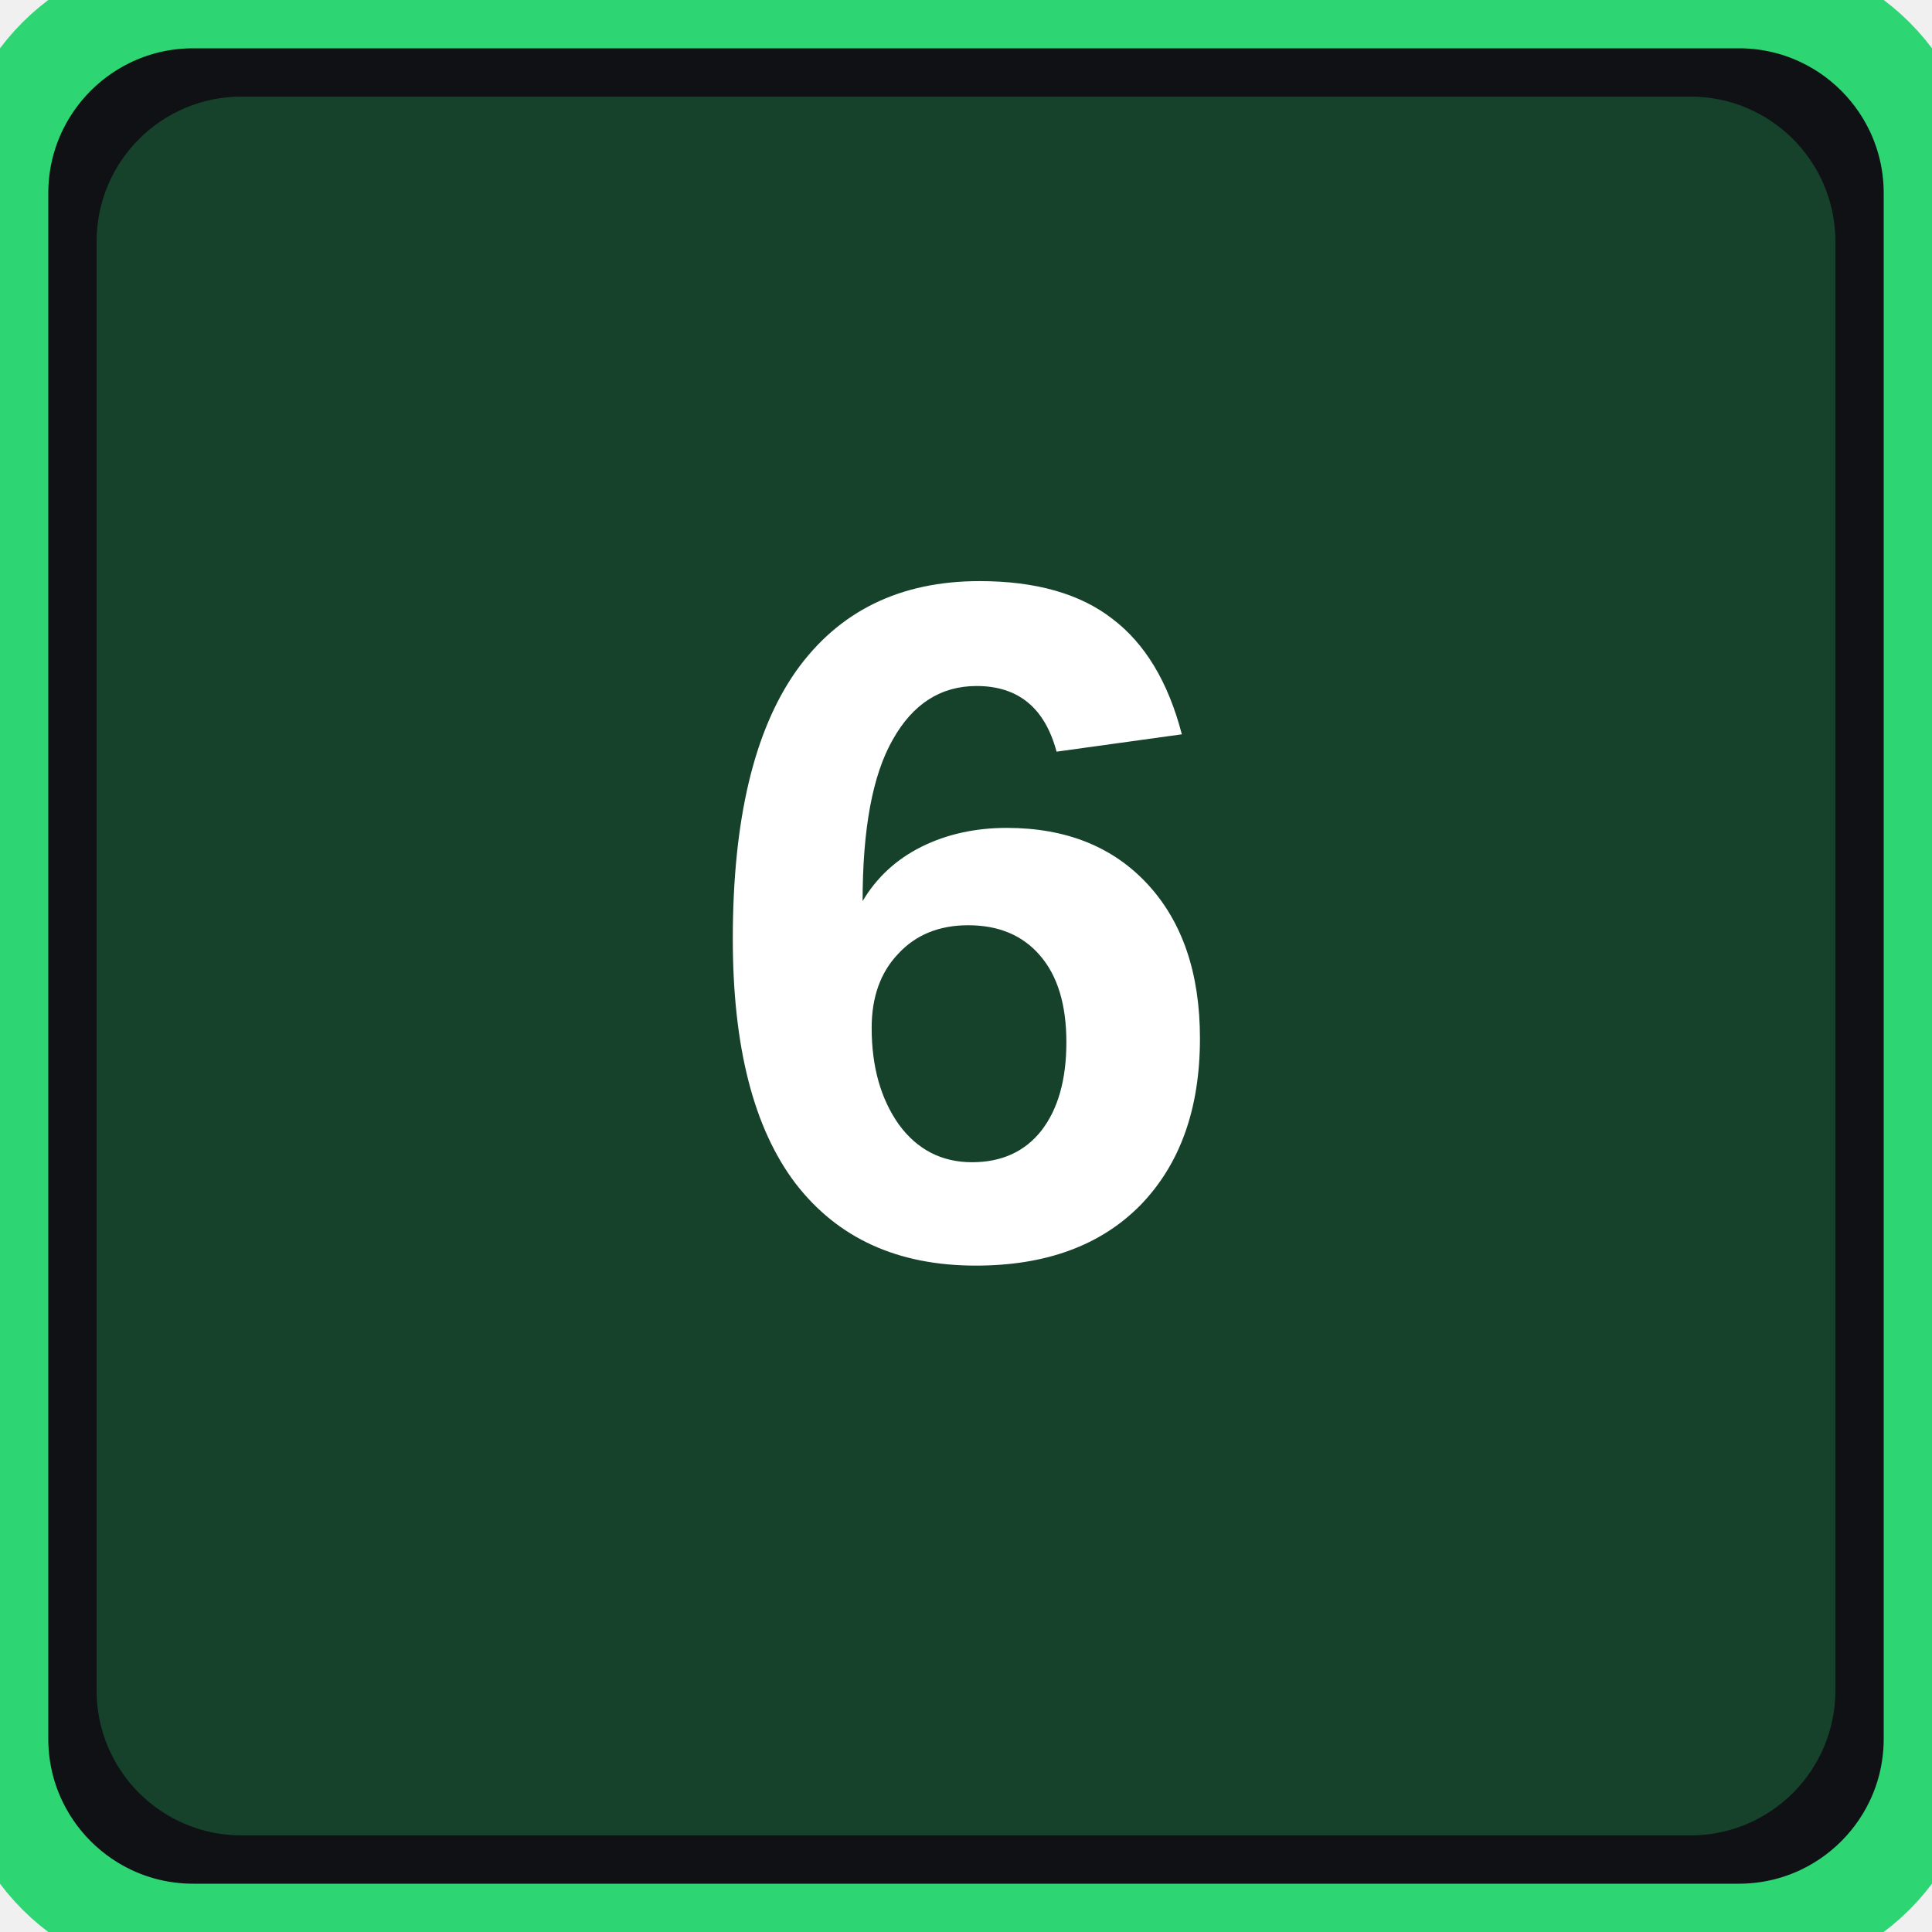
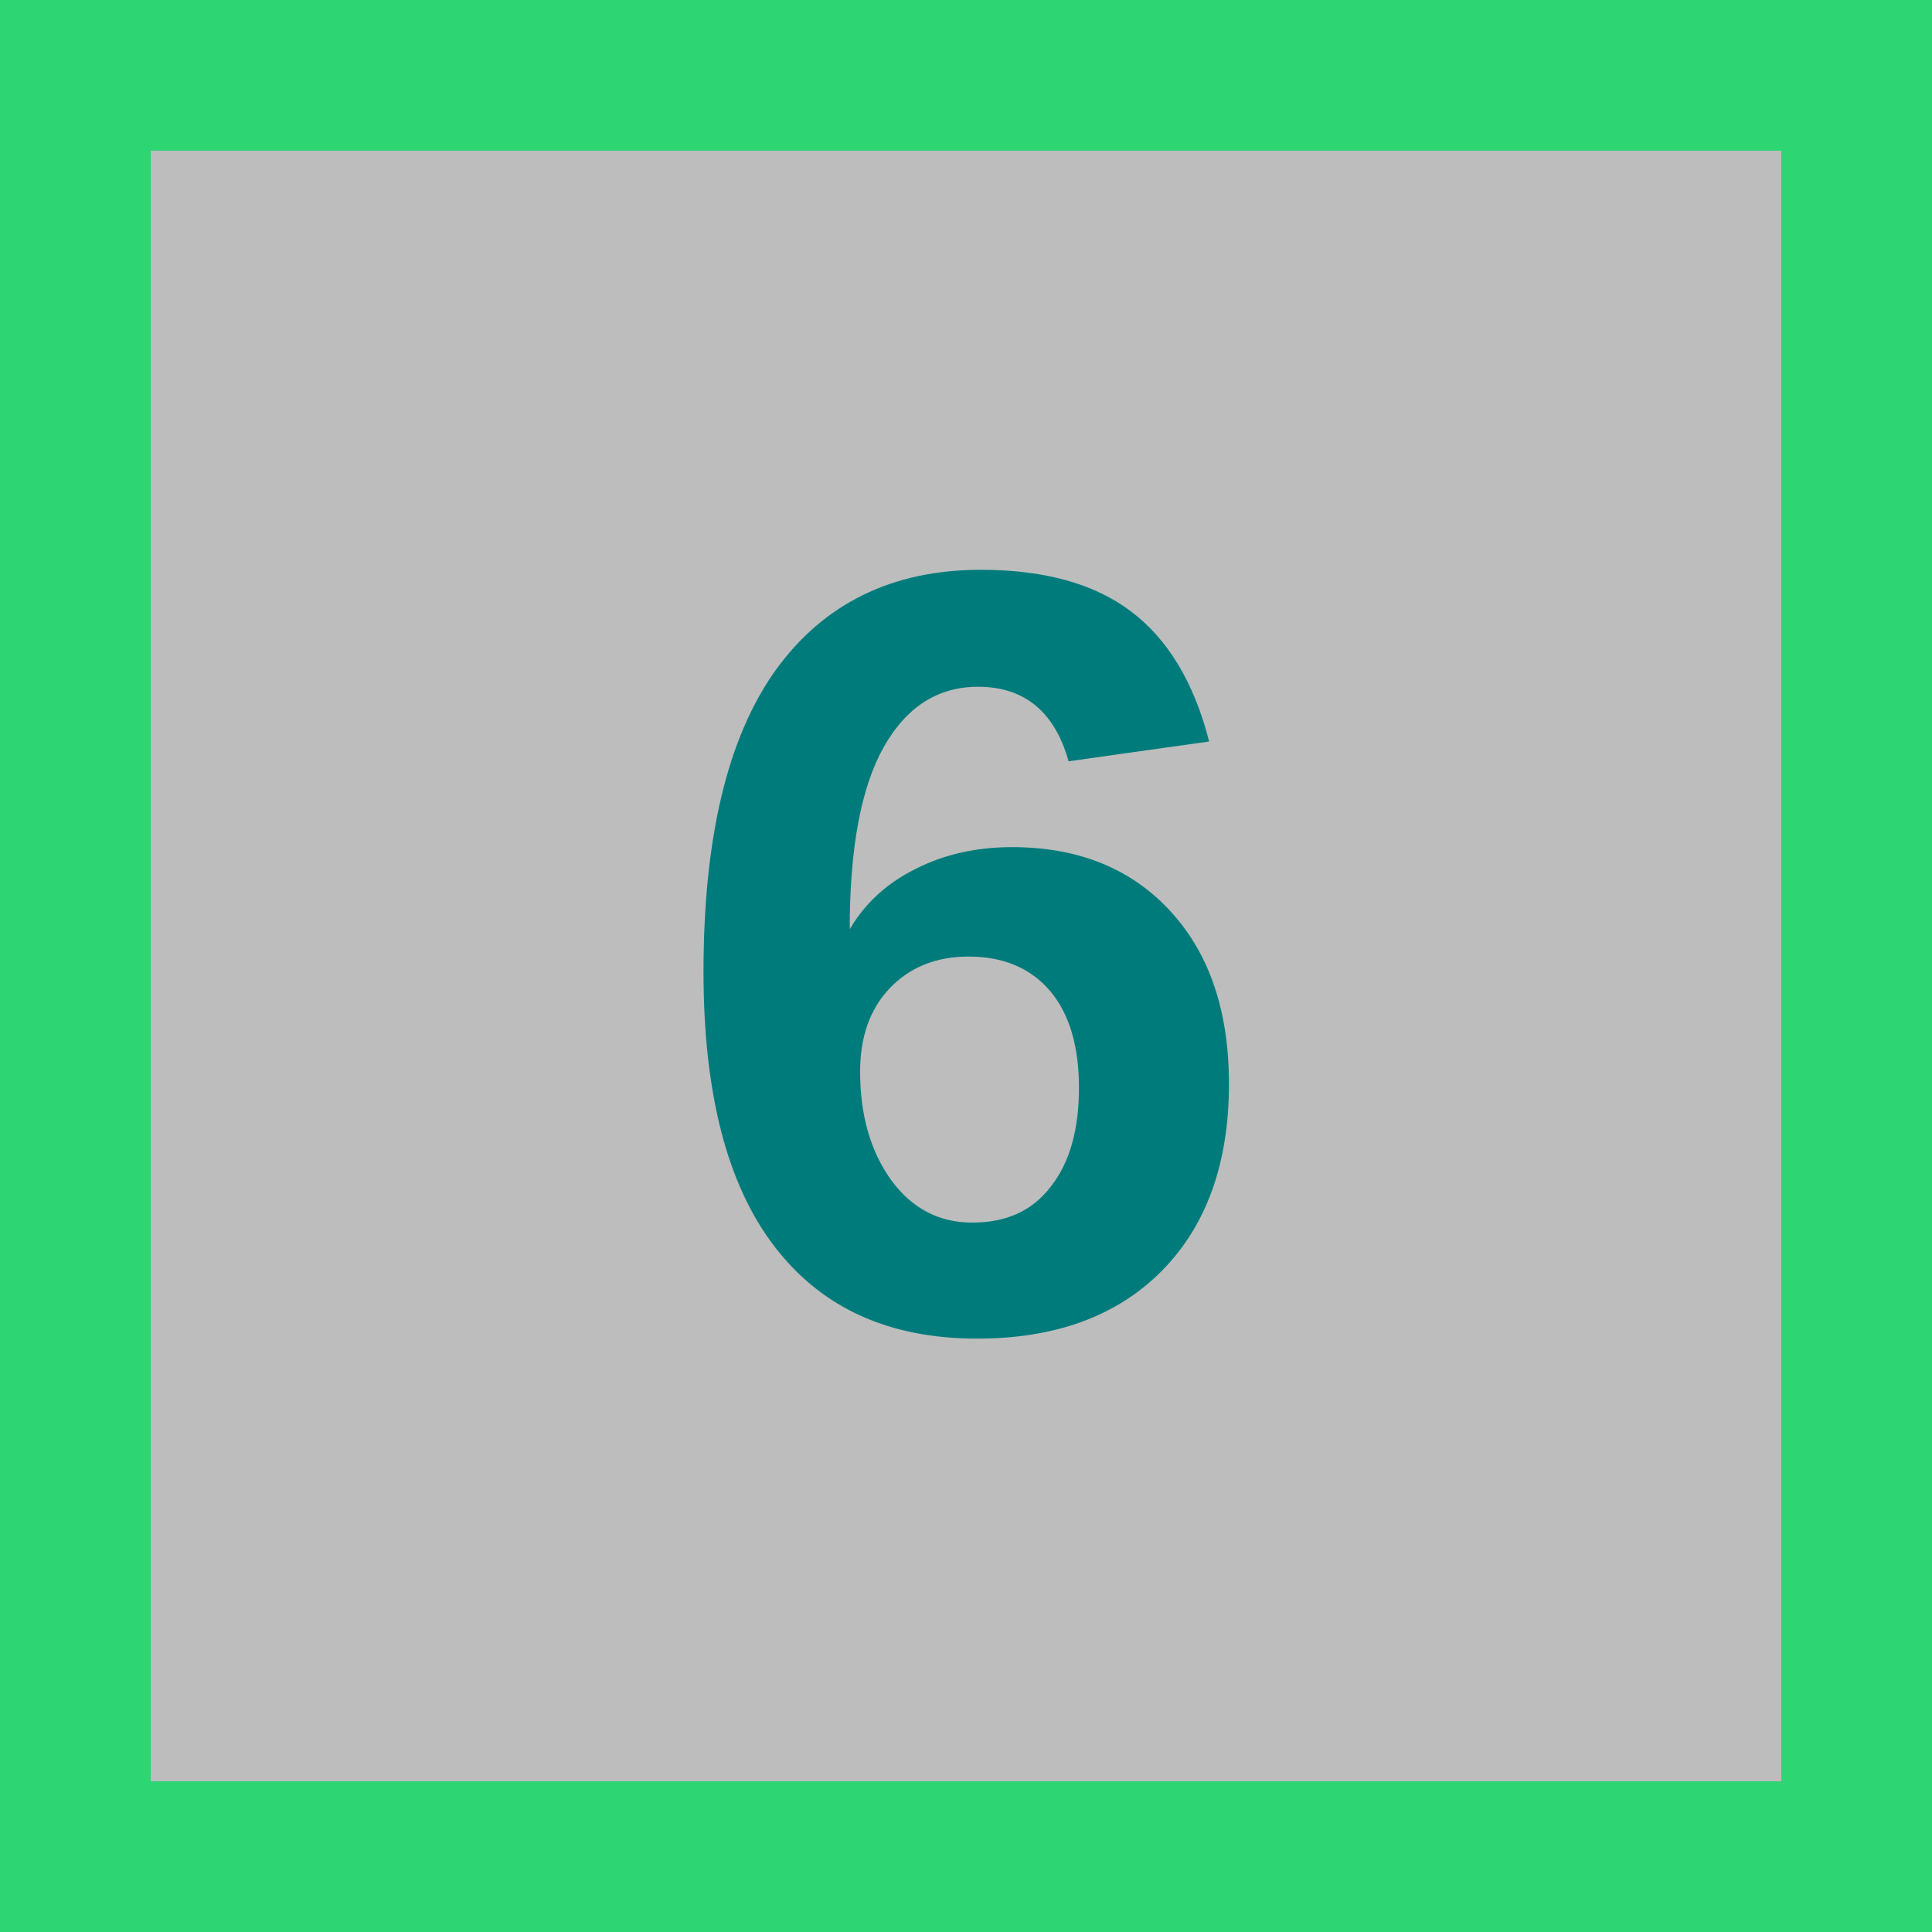
- <svg xmlns="http://www.w3.org/2000/svg" viewBox="0 0 40 40" width="40" height="40">
-   <rect width="40" height="40" rx="4" fill="#0f1115" stroke="#2ed573" stroke-width="2" />
-   <rect x="2" y="2" width="36" height="36" rx="3" fill="#2ed573" fill-opacity="0.25" />
-   <text x="20" y="26" font-family="Arial, sans-serif" font-weight="bold" font-size="20" fill="#ffffff" text-anchor="middle">6</text>
+ <svg xmlns="http://www.w3.org/2000/svg" viewBox="0 0 32 32" width="32" height="32" shape-rendering="crispEdges">
+   <rect width="32" height="32" fill="#bdbdbd" />
+   <rect x="0" y="0" width="32" height="1" fill="#7b7b7b" />
+   <rect x="0" y="0" width="1" height="32" fill="#7b7b7b" />
+   <text x="16" y="22" font-family="monospace, Arial" font-weight="900" font-size="18" fill="#007b7b" text-anchor="middle">6</text>
+   <rect x="1" y="1" width="30" height="30" fill="none" stroke="#2ed573" stroke-width="3" />
</svg>
